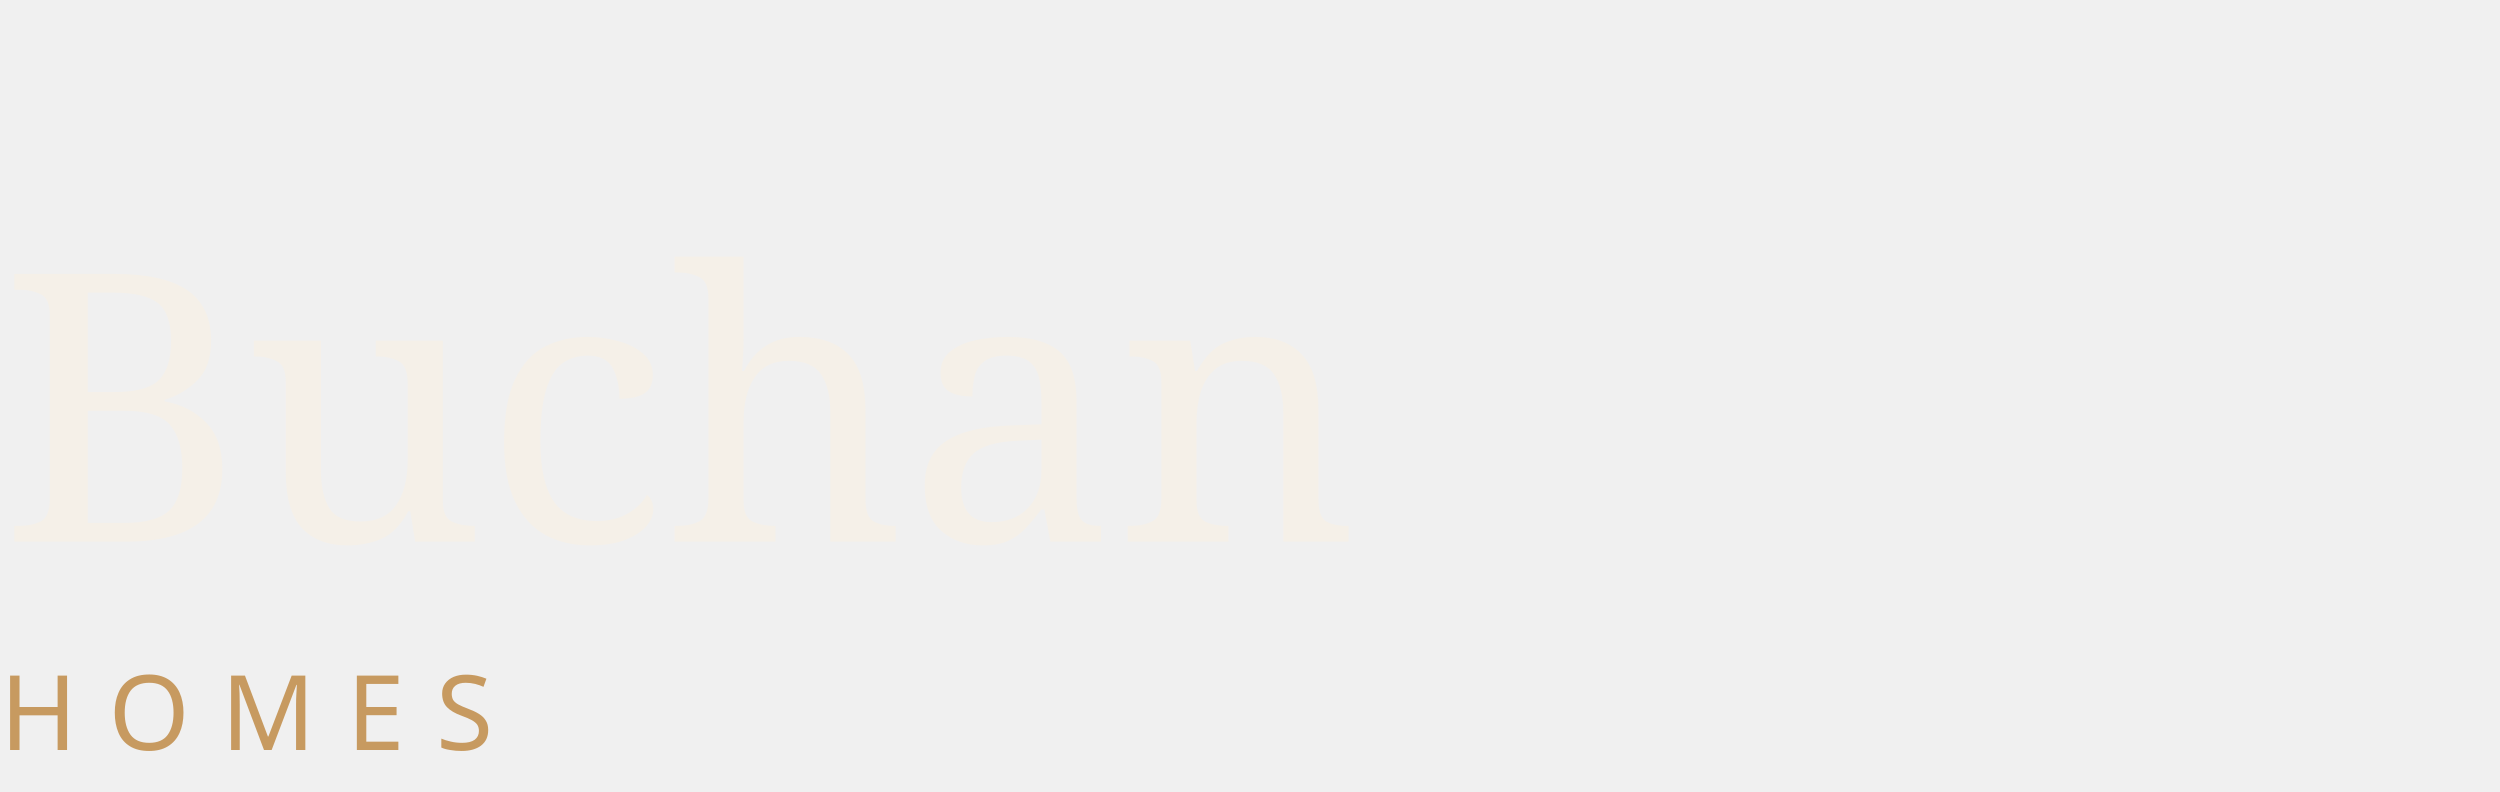
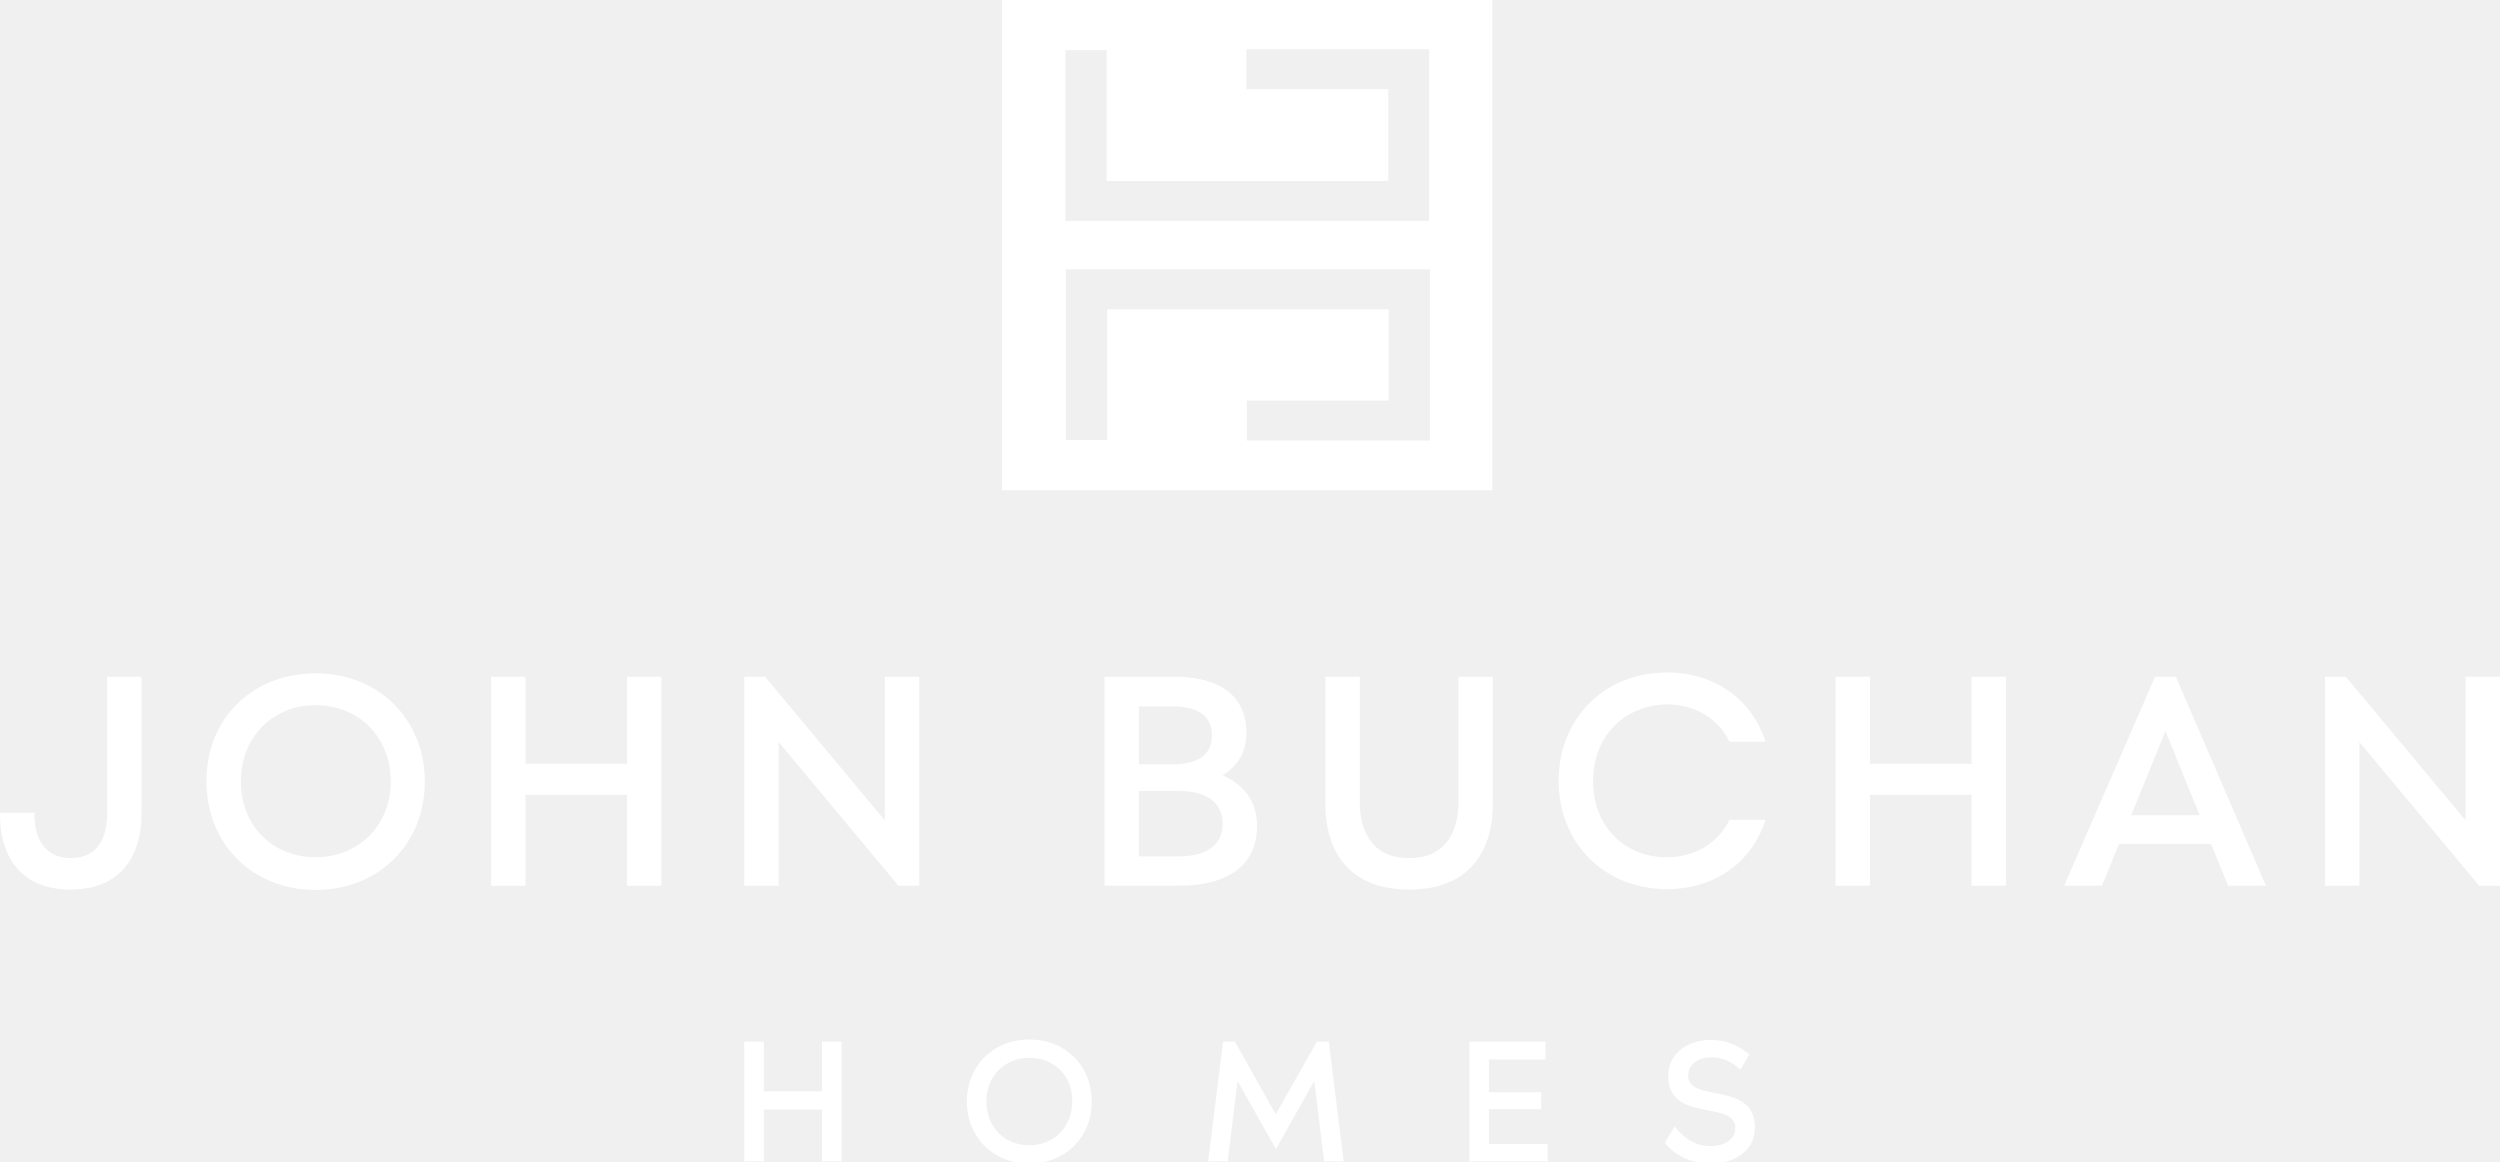
- <svg xmlns="http://www.w3.org/2000/svg" width="240" height="76" viewBox="0 0 240 76">
-   <text x="0" y="52" font-family="Georgia, serif" font-size="36" font-weight="300" fill="#F5F0E8">Buchan</text>
-   <text x="0" y="72" font-family="system-ui, sans-serif" font-size="10" letter-spacing="3" fill="#C79A60">HOMES</text>
+ <svg xmlns="http://www.w3.org/2000/svg" version="1.1" id="Logo" x="0px" y="0px" viewBox="0 0 588.5 273.4" style="enable-background:new 0 0 588.5 273.4;" xml:space="preserve">
+   <style type="text/css"> .st0{fill:#FFFFFF;} .st1{fill:#FFFFFF;} </style>
+   <g id="Logo-2">
+     <g id="Text">
+       <g id="John_Buchan">
+         <g>
+           <path class="st0" d="M25.2,191.7v-32.4h8.1v32.4c0,9.1-4.3,17.7-16.7,17.7C4.3,209.4,0,200.9,0,191.7v-0.4h8.1v0.4 c0,5.3,2.2,10.3,8.6,10.3C23.1,202,25.2,197,25.2,191.7L25.2,191.7z" />
+           <path class="st0" d="M74.3,158.5c14.8,0,25.7,10.8,25.7,25.5c0,14.7-10.9,25.5-25.7,25.5c-14.8,0-25.7-10.8-25.7-25.5 C48.5,169.2,59.4,158.5,74.3,158.5z M74.3,166c-10.1,0-17.6,7.5-17.6,17.9c0,10.5,7.5,17.9,17.6,17.9c10.1,0,17.7-7.5,17.7-17.9 C91.9,173.4,84.4,166,74.3,166z" />
+           <path class="st0" d="M115.6,159.3h8.1v20.5h23.9v-20.5h8.1v49.2h-8.1v-21.4h-23.9v21.4h-8.1V159.3L115.6,159.3z" />
+           <path class="st0" d="M208.2,193h0.1v-33.7h8.1v49.2h-4.9l-28.1-33.7h-0.1v33.7h-8.1v-49.2h4.9L208.2,193L208.2,193z" />
+           <path class="st0" d="M260,159.3h16.3c8.6,0,17.1,2.9,17.1,13.3c0,4.7-2.3,7.9-5.6,9.9c4.7,2.1,8.1,5.8,8.1,11.8 c0,11-9.1,14.2-18.4,14.2H260V159.3L260,159.3z M268.1,166.3v13.6h8.2c4.7,0,9-1.6,9-6.8c0-5.2-4.3-6.8-9-6.8H268.1z M268.1,201.6h9.4c5.3,0,10.3-1.9,10.3-7.7s-4.9-7.7-10.3-7.7h-9.4V201.6z" />
+           <path class="st0" d="M343.3,159.3h8.1v30.2c0,8.8-3.9,19.9-19.7,19.9S312,198.3,312,189.5v-30.2h8.1V189c0,6.1,2.5,13,11.6,13 c9.1,0,11.6-6.9,11.6-13V159.3z" />
+           <path class="st0" d="M375,183.9c0,10.4,7.2,17.9,17.4,17.9c6.9,0,12.3-3.7,14.7-8.8h8.5c-3.1,9.8-11.8,16.3-23.2,16.3 c-14.7,0-25.5-10.8-25.5-25.5c0-14.7,10.8-25.5,25.5-25.5c11.4,0,20.1,6.5,23.2,16.3h-8.5c-2.4-5.1-7.8-8.8-14.7-8.8 C382.2,166,375,173.5,375,183.9z" />
+           <path class="st0" d="M432.1,159.3h8.1v20.5h23.9v-20.5h8.1v49.2h-8.1v-21.4h-23.9v21.4h-8.1V159.3L432.1,159.3z" />
+           <path class="st0" d="M507.3,159.3h4.9l21.2,49.2h-8.9l-4-9.8h-21.7l-4,9.8h-8.9L507.3,159.3L507.3,159.3z M517.8,191.9l-8-19.7 h-0.1l-8,19.7H517.8z" />
+           <path class="st0" d="M580.3,193h0.1v-33.7h8.1v49.2h-4.9l-28.1-33.7h-0.1v33.7h-8.1v-49.2h4.9L580.3,193L580.3,193z" />
+         </g>
+       </g>
+       <g id="Homes">
+         <path class="st1" d="M175.2,245.2h4.6v11.7h13.7v-11.7h4.6v28.2h-4.6v-12.2h-13.7v12.2h-4.6V245.2z" />
+         <path class="st1" d="M242.3,244.7c8.5,0,14.7,6.2,14.7,14.6c0,8.4-6.2,14.6-14.7,14.6s-14.7-6.2-14.7-14.6 C227.6,250.9,233.8,244.7,242.3,244.7z M242.3,249c-5.8,0-10.1,4.3-10.1,10.3c0,6,4.3,10.3,10.1,10.3c5.8,0,10.1-4.3,10.1-10.3 C252.5,253.3,248.2,249,242.3,249z" />
+         <path class="st1" d="M300.3,262.3l9.7-17.1h2.8l3.5,28.2h-4.6l-2.3-18.8h-0.1l-8.9,15.8h-0.1l-8.9-15.8h-0.1l-2.3,18.8h-4.6 l3.5-28.2h2.8L300.3,262.3L300.3,262.3z" />
+         <path class="st1" d="M350.5,269.3h13.8v4.1h-18.4v-28.2h17.9v4.2h-13.3v7.7h12.3v4h-12.3L350.5,269.3L350.5,269.3z" />
+         <path class="st1" d="M408.5,265.5c0-6.6-15.8-1.1-15.8-12.2c0-5.8,5.2-8.5,9.9-8.5c3.5,0,6.4,1.1,9.2,3.4l-2.1,3.6 c-2.1-2-4.4-2.9-7-2.9c-2.4,0-5.3,1.3-5.3,4.3c0,6.6,15.7,1.1,15.7,12.2c0,6-5.4,8.5-10.4,8.5c-4.2,0-8.2-1.6-10.8-4.9l2.3-3.8 c2.6,3.2,5.3,4.6,8.5,4.6C405.4,269.8,408.5,268.6,408.5,265.5L408.5,265.5z" />
+       </g>
+     </g>
+     <g id="Icon">
+       <path class="st1" d="M235.9,0v115.4h115.4V0H235.9L235.9,0z M336.5,103.7h-43v-9.4h33.4V72.8h-66.3v30.8h-9.7V63.4h85.7V103.7 L336.5,103.7z M336.5,52h-85.7V11.8h9.7v30.8h66.3V21h-33.4v-9.4h43V52z" />
+     </g>
+   </g>
</svg>
